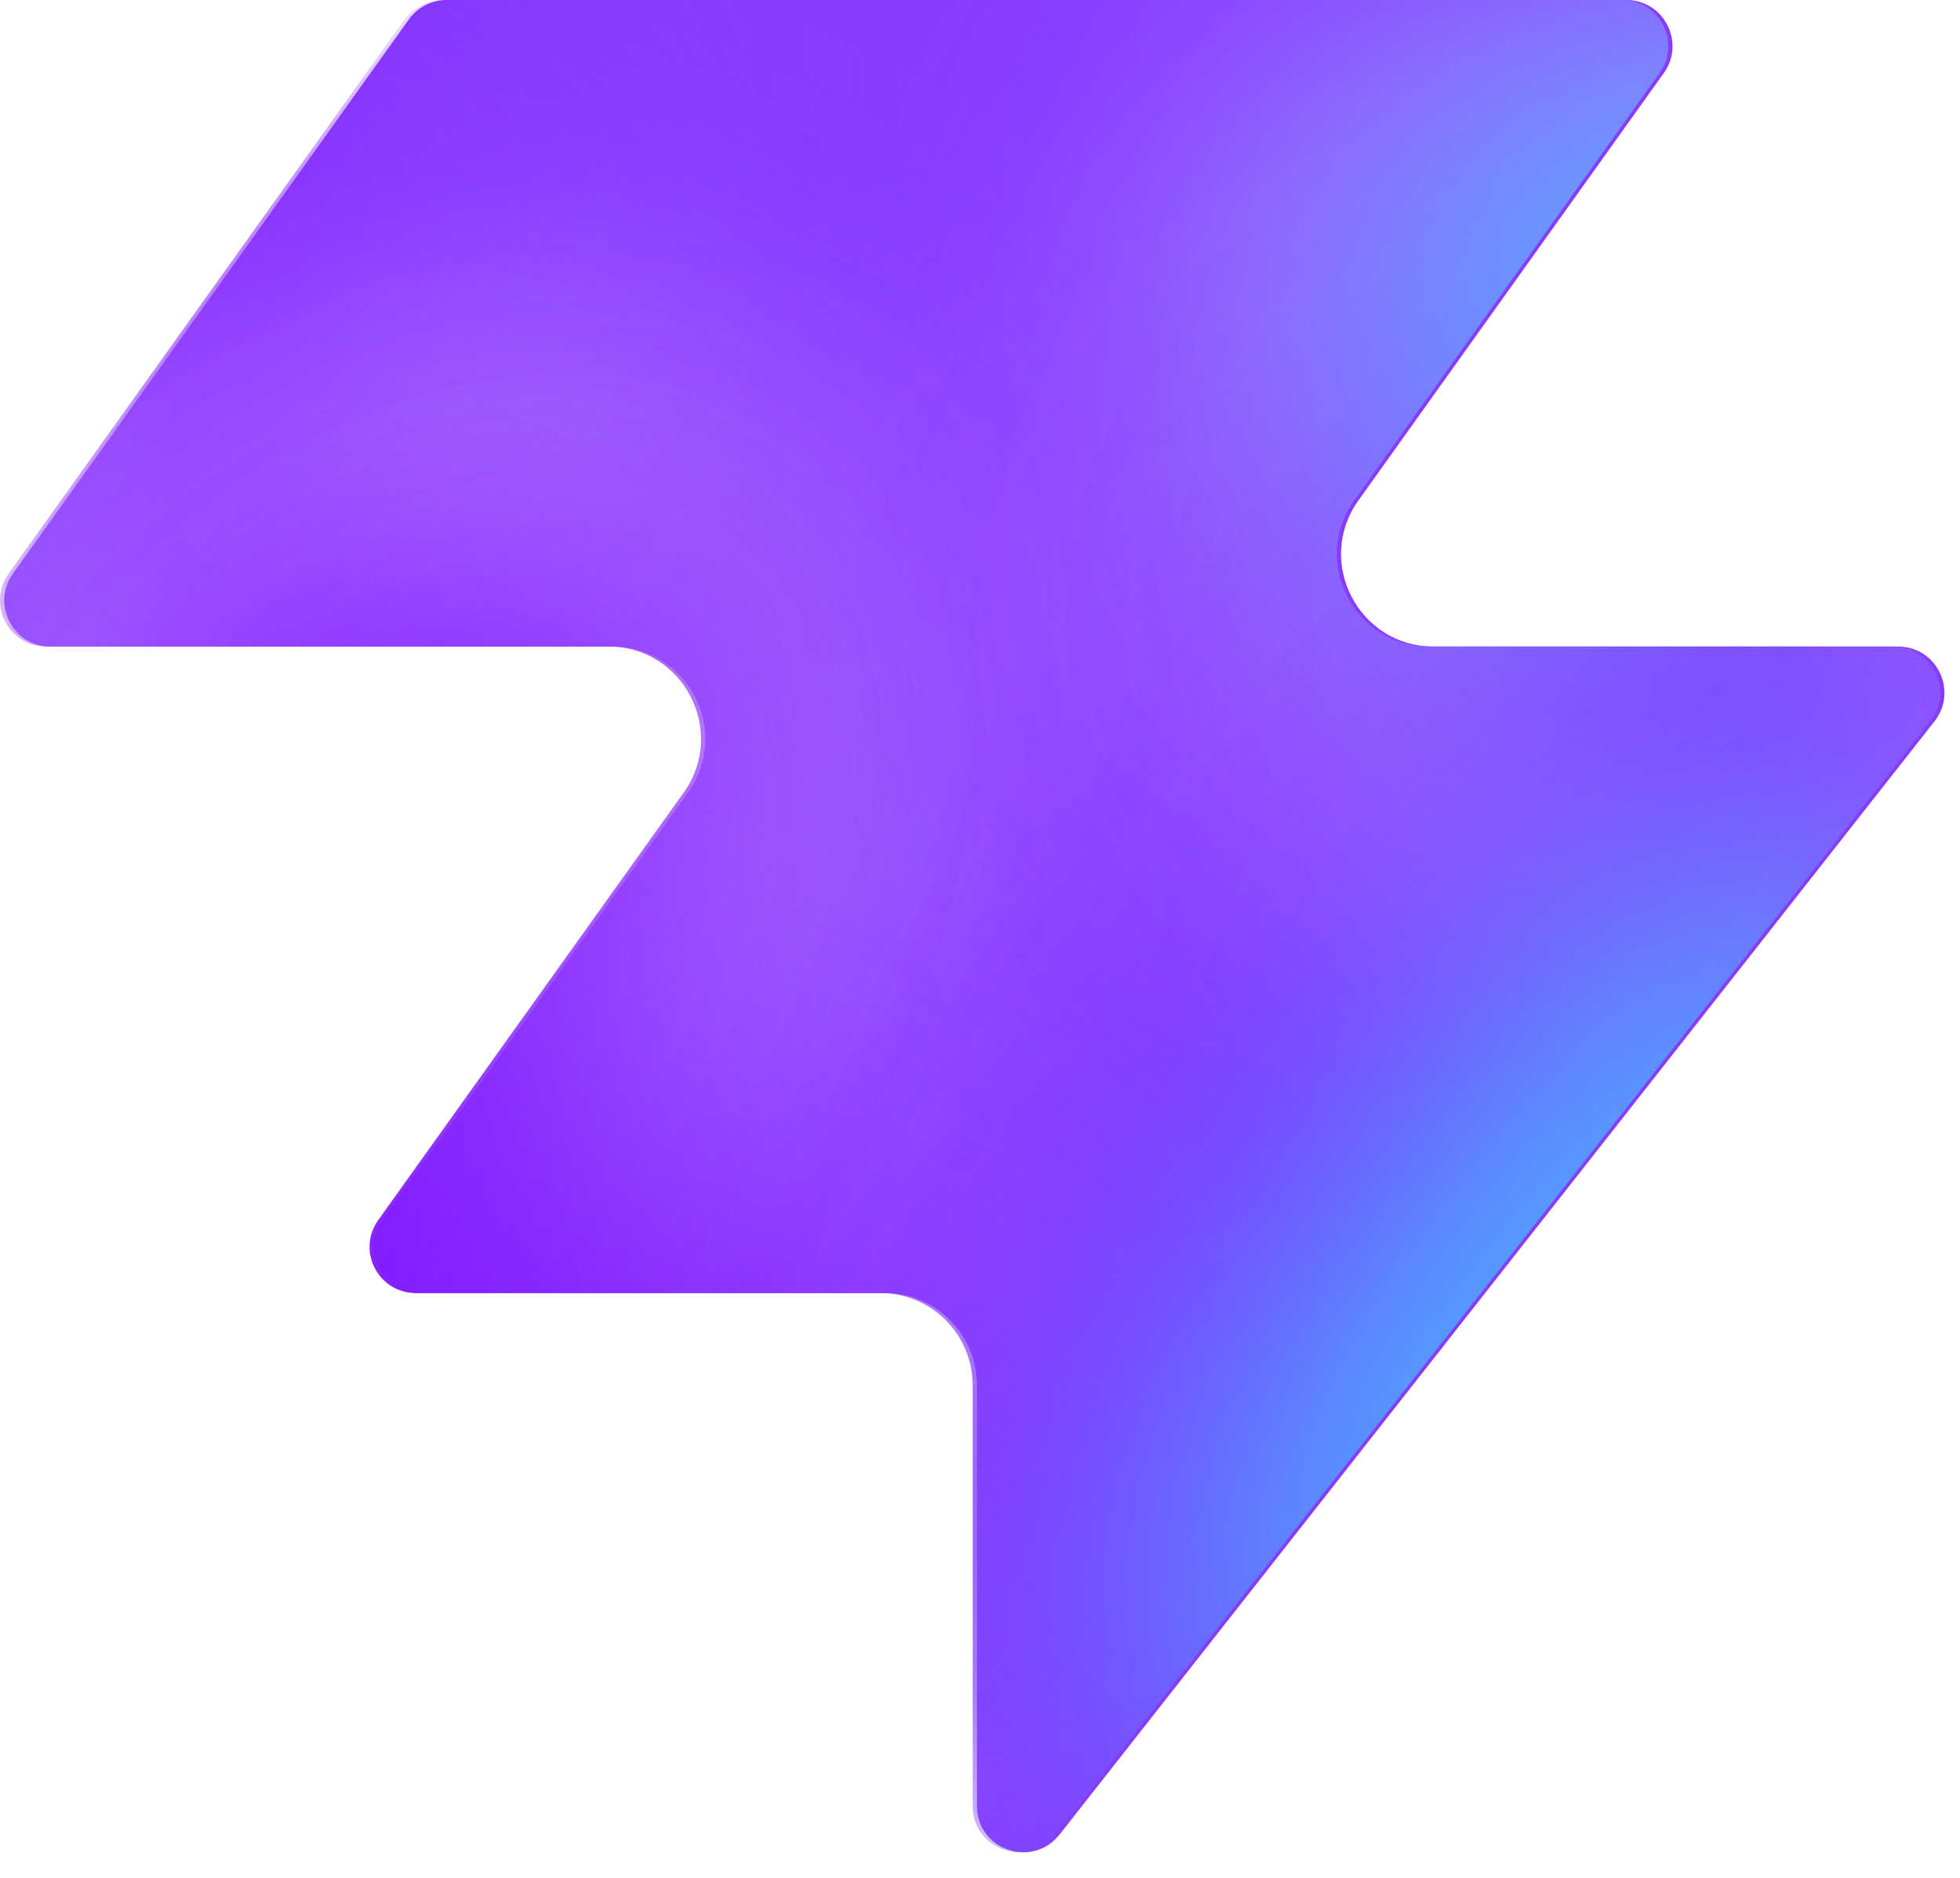
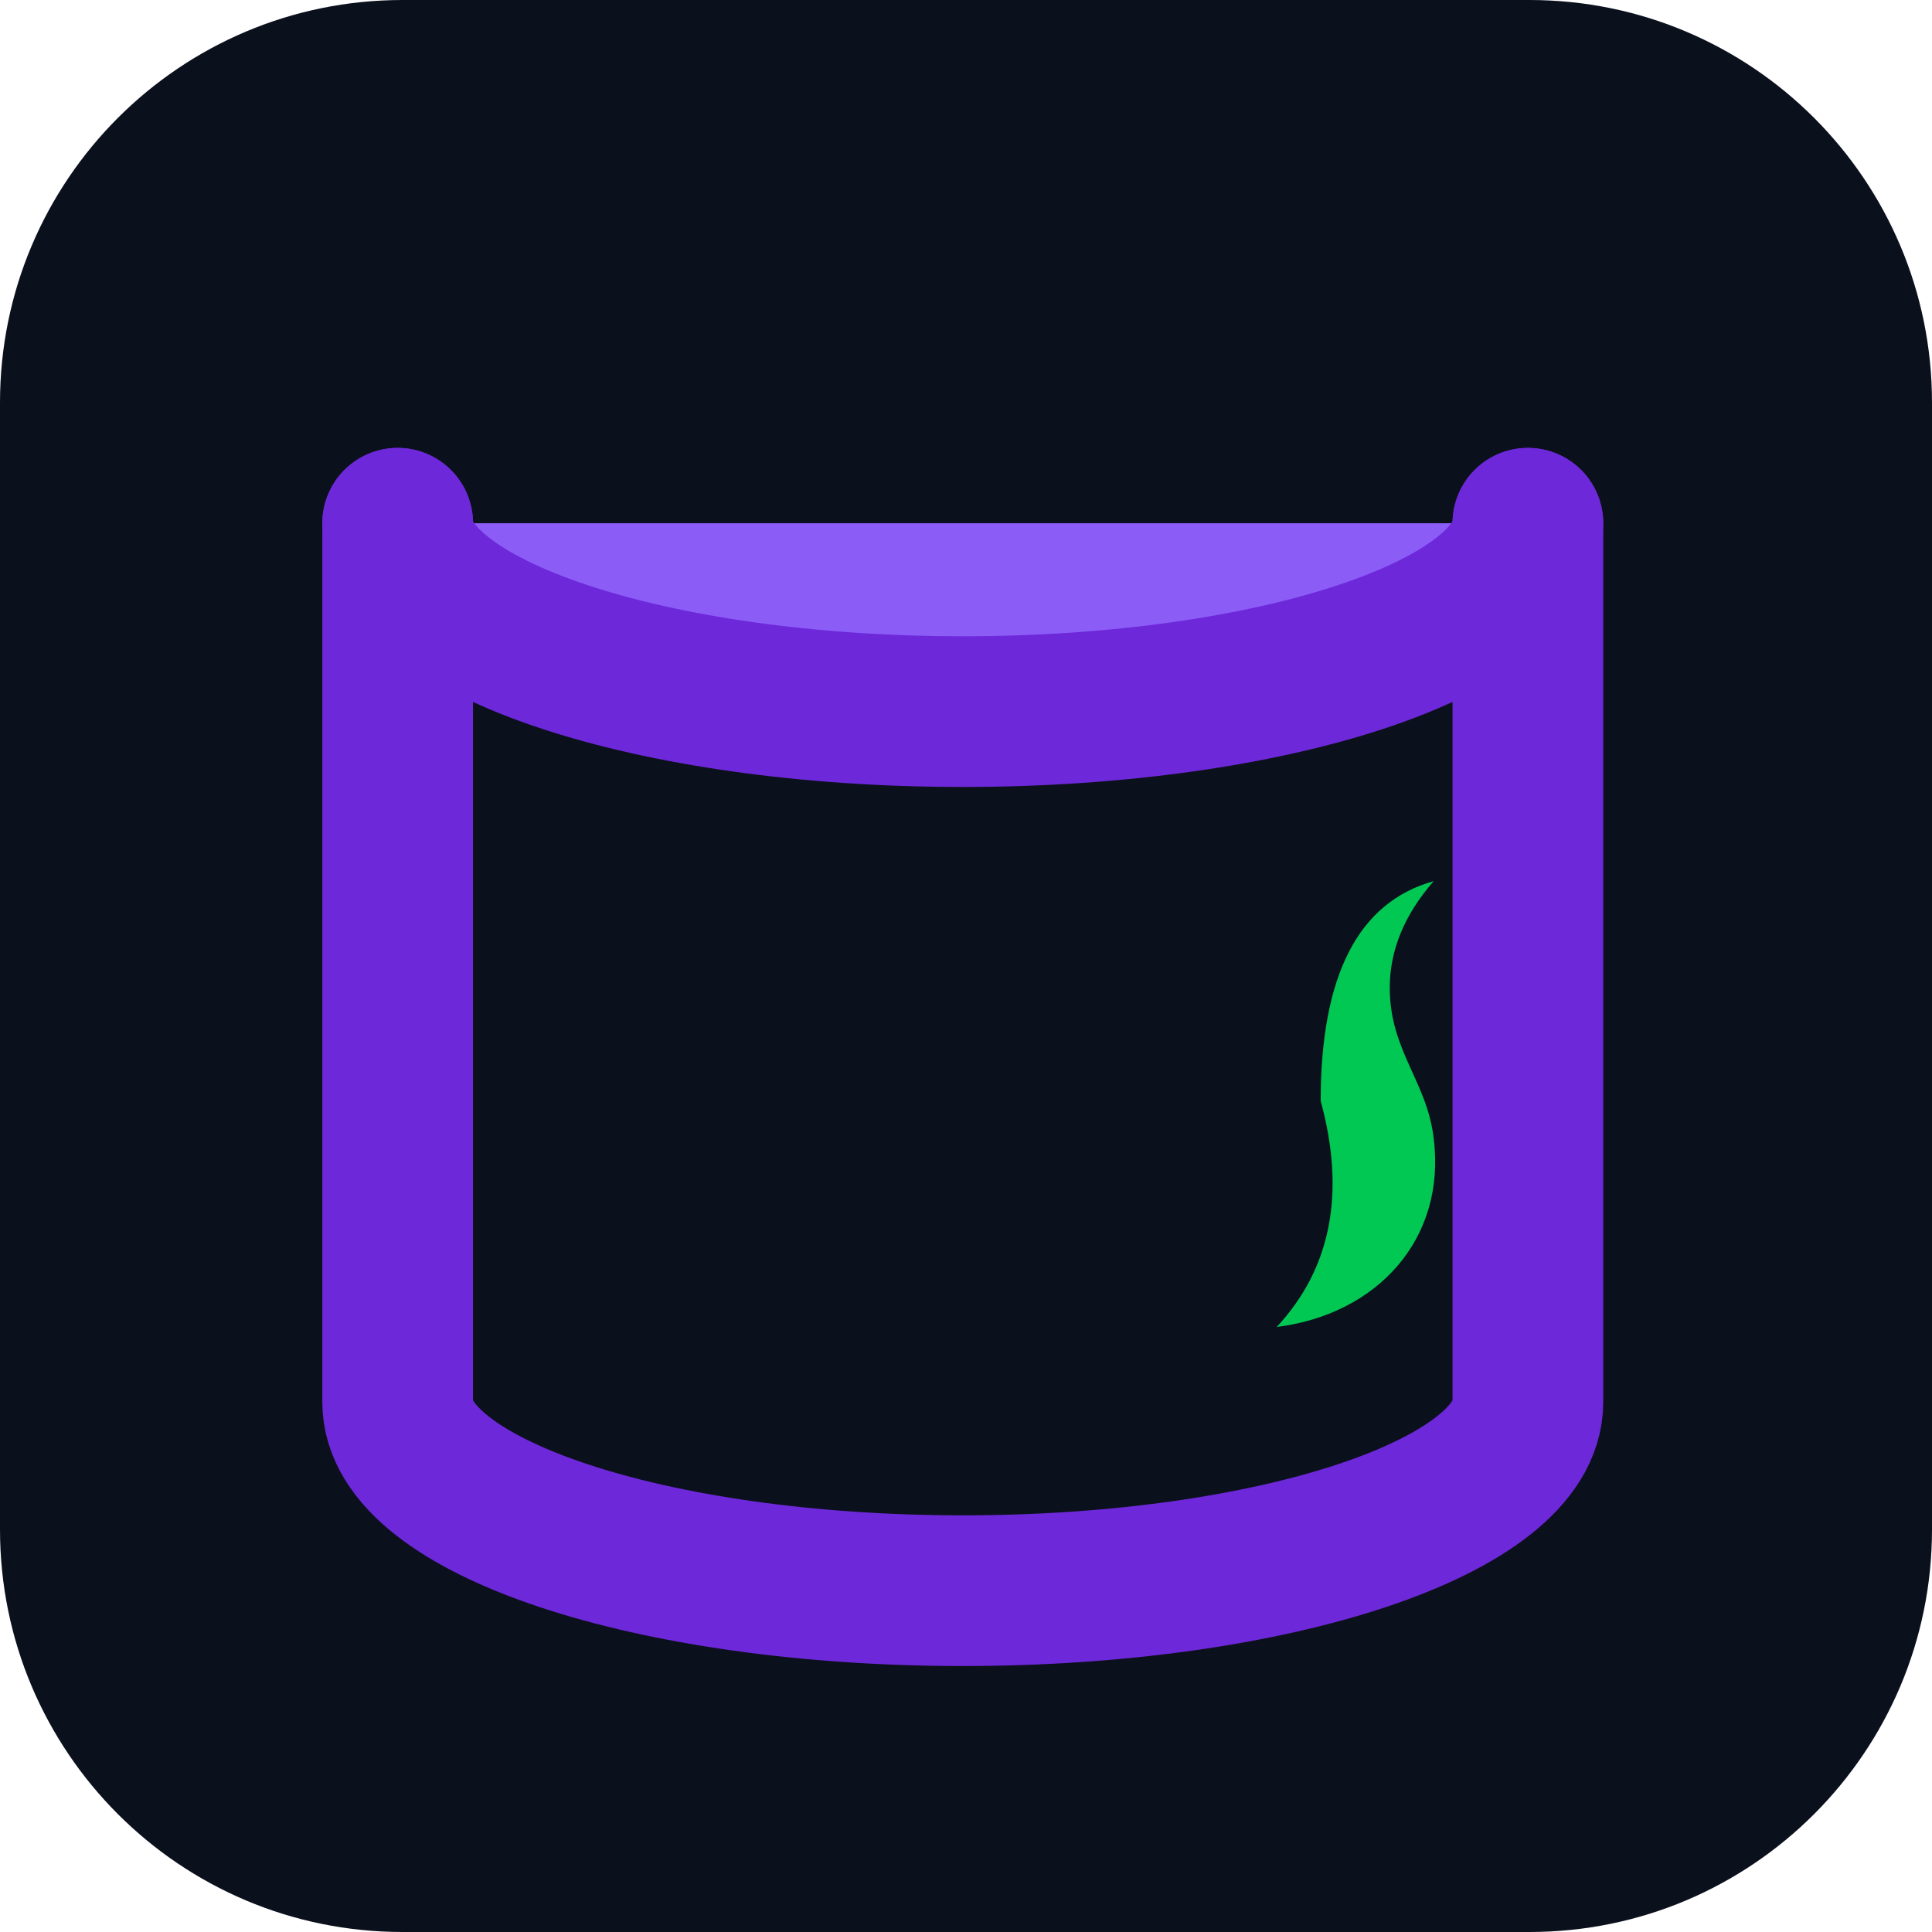
- <svg xmlns="http://www.w3.org/2000/svg" width="48" height="46" fill="none" viewBox="0 0 48 46">
-   <path fill="#863bff" d="M25.946 44.938c-.664.845-2.021.375-2.021-.698V33.937a2.26 2.26 0 0 0-2.262-2.262H10.287c-.92 0-1.456-1.04-.92-1.788l7.48-10.471c1.07-1.497 0-3.578-1.842-3.578H1.237c-.92 0-1.456-1.04-.92-1.788L10.013.474c.214-.297.556-.474.92-.474h28.894c.92 0 1.456 1.04.92 1.788l-7.48 10.471c-1.07 1.498 0 3.579 1.842 3.579h11.377c.943 0 1.473 1.088.89 1.83L25.947 44.94z" style="fill:#863bff;fill:color(display-p3 .525 .23 1);fill-opacity:1" />
-   <mask id="a" width="48" height="46" x="0" y="0" maskUnits="userSpaceOnUse" style="mask-type:alpha">
-     <path fill="#000" d="M25.842 44.938c-.664.844-2.021.375-2.021-.698V33.937a2.26 2.26 0 0 0-2.262-2.262H10.183c-.92 0-1.456-1.04-.92-1.788l7.48-10.471c1.07-1.498 0-3.579-1.842-3.579H1.133c-.92 0-1.456-1.04-.92-1.787L9.91.473c.214-.297.556-.474.92-.474h28.894c.92 0 1.456 1.04.92 1.788l-7.48 10.471c-1.07 1.498 0 3.578 1.842 3.578h11.377c.943 0 1.473 1.088.89 1.832L25.843 44.94z" style="fill:#000;fill-opacity:1" />
-   </mask>
-   <g mask="url(#a)">
-     <g filter="url(#b)">
-       <ellipse cx="5.508" cy="14.704" fill="#ede6ff" rx="5.508" ry="14.704" style="fill:#ede6ff;fill:color(display-p3 .927 .903 1);fill-opacity:1" transform="matrix(.00324 1 1 -.00324 -4.47 31.516)" />
-     </g>
-     <g filter="url(#c)">
-       <ellipse cx="10.399" cy="29.851" fill="#ede6ff" rx="10.399" ry="29.851" style="fill:#ede6ff;fill:color(display-p3 .927 .903 1);fill-opacity:1" transform="matrix(.00324 1 1 -.00324 -39.328 7.883)" />
-     </g>
-     <g filter="url(#d)">
-       <ellipse cx="5.508" cy="30.487" fill="#7e14ff" rx="5.508" ry="30.487" style="fill:#7e14ff;fill:color(display-p3 .492 .077 1);fill-opacity:1" transform="rotate(89.814 -25.913 -14.639)scale(1 -1)" />
-     </g>
-     <g filter="url(#e)">
-       <ellipse cx="5.508" cy="30.599" fill="#7e14ff" rx="5.508" ry="30.599" style="fill:#7e14ff;fill:color(display-p3 .492 .077 1);fill-opacity:1" transform="rotate(89.814 -32.644 -3.334)scale(1 -1)" />
-     </g>
-     <g filter="url(#f)">
-       <ellipse cx="5.508" cy="30.599" fill="#7e14ff" rx="5.508" ry="30.599" style="fill:#7e14ff;fill:color(display-p3 .492 .077 1);fill-opacity:1" transform="matrix(.00324 1 1 -.00324 -34.34 30.47)" />
-     </g>
-     <g filter="url(#g)">
-       <ellipse cx="14.072" cy="22.078" fill="#ede6ff" rx="14.072" ry="22.078" style="fill:#ede6ff;fill:color(display-p3 .927 .903 1);fill-opacity:1" transform="rotate(93.35 24.506 48.493)scale(-1 1)" />
-     </g>
-     <g filter="url(#h)">
-       <ellipse cx="3.47" cy="21.501" fill="#7e14ff" rx="3.47" ry="21.501" style="fill:#7e14ff;fill:color(display-p3 .492 .077 1);fill-opacity:1" transform="rotate(89.009 28.708 47.59)scale(-1 1)" />
-     </g>
-     <g filter="url(#i)">
-       <ellipse cx="3.47" cy="21.501" fill="#7e14ff" rx="3.47" ry="21.501" style="fill:#7e14ff;fill:color(display-p3 .492 .077 1);fill-opacity:1" transform="rotate(89.009 28.708 47.59)scale(-1 1)" />
-     </g>
-     <g filter="url(#j)">
-       <ellipse cx=".387" cy="8.972" fill="#7e14ff" rx="4.407" ry="29.108" style="fill:#7e14ff;fill:color(display-p3 .492 .077 1);fill-opacity:1" transform="rotate(39.51 .387 8.972)" />
-     </g>
-     <g filter="url(#k)">
-       <ellipse cx="47.523" cy="-6.092" fill="#7e14ff" rx="4.407" ry="29.108" style="fill:#7e14ff;fill:color(display-p3 .492 .077 1);fill-opacity:1" transform="rotate(37.892 47.523 -6.092)" />
-     </g>
-     <g filter="url(#l)">
-       <ellipse cx="41.412" cy="6.333" fill="#47bfff" rx="5.971" ry="9.665" style="fill:#47bfff;fill:color(display-p3 .28 .748 1);fill-opacity:1" transform="rotate(37.892 41.412 6.333)" />
-     </g>
-     <g filter="url(#m)">
-       <ellipse cx="-1.879" cy="38.332" fill="#7e14ff" rx="4.407" ry="29.108" style="fill:#7e14ff;fill:color(display-p3 .492 .077 1);fill-opacity:1" transform="rotate(37.892 -1.88 38.332)" />
-     </g>
-     <g filter="url(#n)">
-       <ellipse cx="-1.879" cy="38.332" fill="#7e14ff" rx="4.407" ry="29.108" style="fill:#7e14ff;fill:color(display-p3 .492 .077 1);fill-opacity:1" transform="rotate(37.892 -1.88 38.332)" />
-     </g>
-     <g filter="url(#o)">
-       <ellipse cx="35.651" cy="29.907" fill="#7e14ff" rx="4.407" ry="29.108" style="fill:#7e14ff;fill:color(display-p3 .492 .077 1);fill-opacity:1" transform="rotate(37.892 35.651 29.907)" />
-     </g>
-     <g filter="url(#p)">
-       <ellipse cx="38.418" cy="32.4" fill="#47bfff" rx="5.971" ry="15.297" style="fill:#47bfff;fill:color(display-p3 .28 .748 1);fill-opacity:1" transform="rotate(37.892 38.418 32.4)" />
-     </g>
+ <svg xmlns="http://www.w3.org/2000/svg" viewBox="0 0 24 24" width="24" height="24">
+   <rect x="0" y="0" width="24" height="24" rx="5" fill="#0B101D" />
+   <g transform="translate(2.6,2.6) scale(0.78)">
+     <path d="M3 5v14a9 3 0 0 0 18 0V5" fill="none" stroke="#6D28D9" stroke-width="2.4" stroke-linecap="round" stroke-linejoin="round" />
+     <path d="M3 5a9 3 0 0 0 18 0" fill="#8B5CF6" stroke="#6D28D9" stroke-width="2.4" stroke-linecap="round" stroke-linejoin="round" />
+     <path d="M17.2 15.2q0.6 2.2 -0.7 3.6c1.6 -0.2 2.7 -1.4 2.5 -3 -0.1 -0.9 -0.7 -1.4 -0.7 -2.4q0 -0.9 0.7 -1.7 -1.8 0.5 -1.8 3.5z" fill="#00C853" transform="translate(0.5,-1)" />
  </g>
-   <defs>
-     <filter id="b" width="60.045" height="41.654" x="-19.77" y="16.149" color-interpolation-filters="sRGB" filterUnits="userSpaceOnUse">
-       <feFlood flood-opacity="0" result="BackgroundImageFix" />
-       <feBlend in="SourceGraphic" in2="BackgroundImageFix" result="shape" />
-       <feGaussianBlur result="effect1_foregroundBlur_2002_17158" stdDeviation="7.659" />
-     </filter>
-     <filter id="c" width="90.34" height="51.437" x="-54.613" y="-7.533" color-interpolation-filters="sRGB" filterUnits="userSpaceOnUse">
-       <feFlood flood-opacity="0" result="BackgroundImageFix" />
-       <feBlend in="SourceGraphic" in2="BackgroundImageFix" result="shape" />
-       <feGaussianBlur result="effect1_foregroundBlur_2002_17158" stdDeviation="7.659" />
-     </filter>
-     <filter id="d" width="79.355" height="29.4" x="-49.64" y="2.03" color-interpolation-filters="sRGB" filterUnits="userSpaceOnUse">
-       <feFlood flood-opacity="0" result="BackgroundImageFix" />
-       <feBlend in="SourceGraphic" in2="BackgroundImageFix" result="shape" />
-       <feGaussianBlur result="effect1_foregroundBlur_2002_17158" stdDeviation="4.596" />
-     </filter>
-     <filter id="e" width="79.579" height="29.4" x="-45.045" y="20.029" color-interpolation-filters="sRGB" filterUnits="userSpaceOnUse">
-       <feFlood flood-opacity="0" result="BackgroundImageFix" />
-       <feBlend in="SourceGraphic" in2="BackgroundImageFix" result="shape" />
-       <feGaussianBlur result="effect1_foregroundBlur_2002_17158" stdDeviation="4.596" />
-     </filter>
-     <filter id="f" width="79.579" height="29.4" x="-43.513" y="21.178" color-interpolation-filters="sRGB" filterUnits="userSpaceOnUse">
-       <feFlood flood-opacity="0" result="BackgroundImageFix" />
-       <feBlend in="SourceGraphic" in2="BackgroundImageFix" result="shape" />
-       <feGaussianBlur result="effect1_foregroundBlur_2002_17158" stdDeviation="4.596" />
-     </filter>
-     <filter id="g" width="74.749" height="58.852" x="15.756" y="-17.901" color-interpolation-filters="sRGB" filterUnits="userSpaceOnUse">
-       <feFlood flood-opacity="0" result="BackgroundImageFix" />
-       <feBlend in="SourceGraphic" in2="BackgroundImageFix" result="shape" />
-       <feGaussianBlur result="effect1_foregroundBlur_2002_17158" stdDeviation="7.659" />
-     </filter>
-     <filter id="h" width="61.377" height="25.362" x="23.548" y="2.284" color-interpolation-filters="sRGB" filterUnits="userSpaceOnUse">
-       <feFlood flood-opacity="0" result="BackgroundImageFix" />
-       <feBlend in="SourceGraphic" in2="BackgroundImageFix" result="shape" />
-       <feGaussianBlur result="effect1_foregroundBlur_2002_17158" stdDeviation="4.596" />
-     </filter>
-     <filter id="i" width="61.377" height="25.362" x="23.548" y="2.284" color-interpolation-filters="sRGB" filterUnits="userSpaceOnUse">
-       <feFlood flood-opacity="0" result="BackgroundImageFix" />
-       <feBlend in="SourceGraphic" in2="BackgroundImageFix" result="shape" />
-       <feGaussianBlur result="effect1_foregroundBlur_2002_17158" stdDeviation="4.596" />
-     </filter>
-     <filter id="j" width="56.045" height="63.649" x="-27.636" y="-22.853" color-interpolation-filters="sRGB" filterUnits="userSpaceOnUse">
-       <feFlood flood-opacity="0" result="BackgroundImageFix" />
-       <feBlend in="SourceGraphic" in2="BackgroundImageFix" result="shape" />
-       <feGaussianBlur result="effect1_foregroundBlur_2002_17158" stdDeviation="4.596" />
-     </filter>
-     <filter id="k" width="54.814" height="64.646" x="20.116" y="-38.415" color-interpolation-filters="sRGB" filterUnits="userSpaceOnUse">
-       <feFlood flood-opacity="0" result="BackgroundImageFix" />
-       <feBlend in="SourceGraphic" in2="BackgroundImageFix" result="shape" />
-       <feGaussianBlur result="effect1_foregroundBlur_2002_17158" stdDeviation="4.596" />
-     </filter>
-     <filter id="l" width="33.541" height="35.313" x="24.641" y="-11.323" color-interpolation-filters="sRGB" filterUnits="userSpaceOnUse">
-       <feFlood flood-opacity="0" result="BackgroundImageFix" />
-       <feBlend in="SourceGraphic" in2="BackgroundImageFix" result="shape" />
-       <feGaussianBlur result="effect1_foregroundBlur_2002_17158" stdDeviation="4.596" />
-     </filter>
-     <filter id="m" width="54.814" height="64.646" x="-29.286" y="6.009" color-interpolation-filters="sRGB" filterUnits="userSpaceOnUse">
-       <feFlood flood-opacity="0" result="BackgroundImageFix" />
-       <feBlend in="SourceGraphic" in2="BackgroundImageFix" result="shape" />
-       <feGaussianBlur result="effect1_foregroundBlur_2002_17158" stdDeviation="4.596" />
-     </filter>
-     <filter id="n" width="54.814" height="64.646" x="-29.286" y="6.009" color-interpolation-filters="sRGB" filterUnits="userSpaceOnUse">
-       <feFlood flood-opacity="0" result="BackgroundImageFix" />
-       <feBlend in="SourceGraphic" in2="BackgroundImageFix" result="shape" />
-       <feGaussianBlur result="effect1_foregroundBlur_2002_17158" stdDeviation="4.596" />
-     </filter>
-     <filter id="o" width="54.814" height="64.646" x="8.244" y="-2.416" color-interpolation-filters="sRGB" filterUnits="userSpaceOnUse">
-       <feFlood flood-opacity="0" result="BackgroundImageFix" />
-       <feBlend in="SourceGraphic" in2="BackgroundImageFix" result="shape" />
-       <feGaussianBlur result="effect1_foregroundBlur_2002_17158" stdDeviation="4.596" />
-     </filter>
-     <filter id="p" width="39.409" height="43.623" x="18.713" y="10.588" color-interpolation-filters="sRGB" filterUnits="userSpaceOnUse">
-       <feFlood flood-opacity="0" result="BackgroundImageFix" />
-       <feBlend in="SourceGraphic" in2="BackgroundImageFix" result="shape" />
-       <feGaussianBlur result="effect1_foregroundBlur_2002_17158" stdDeviation="4.596" />
-     </filter>
-   </defs>
</svg>
